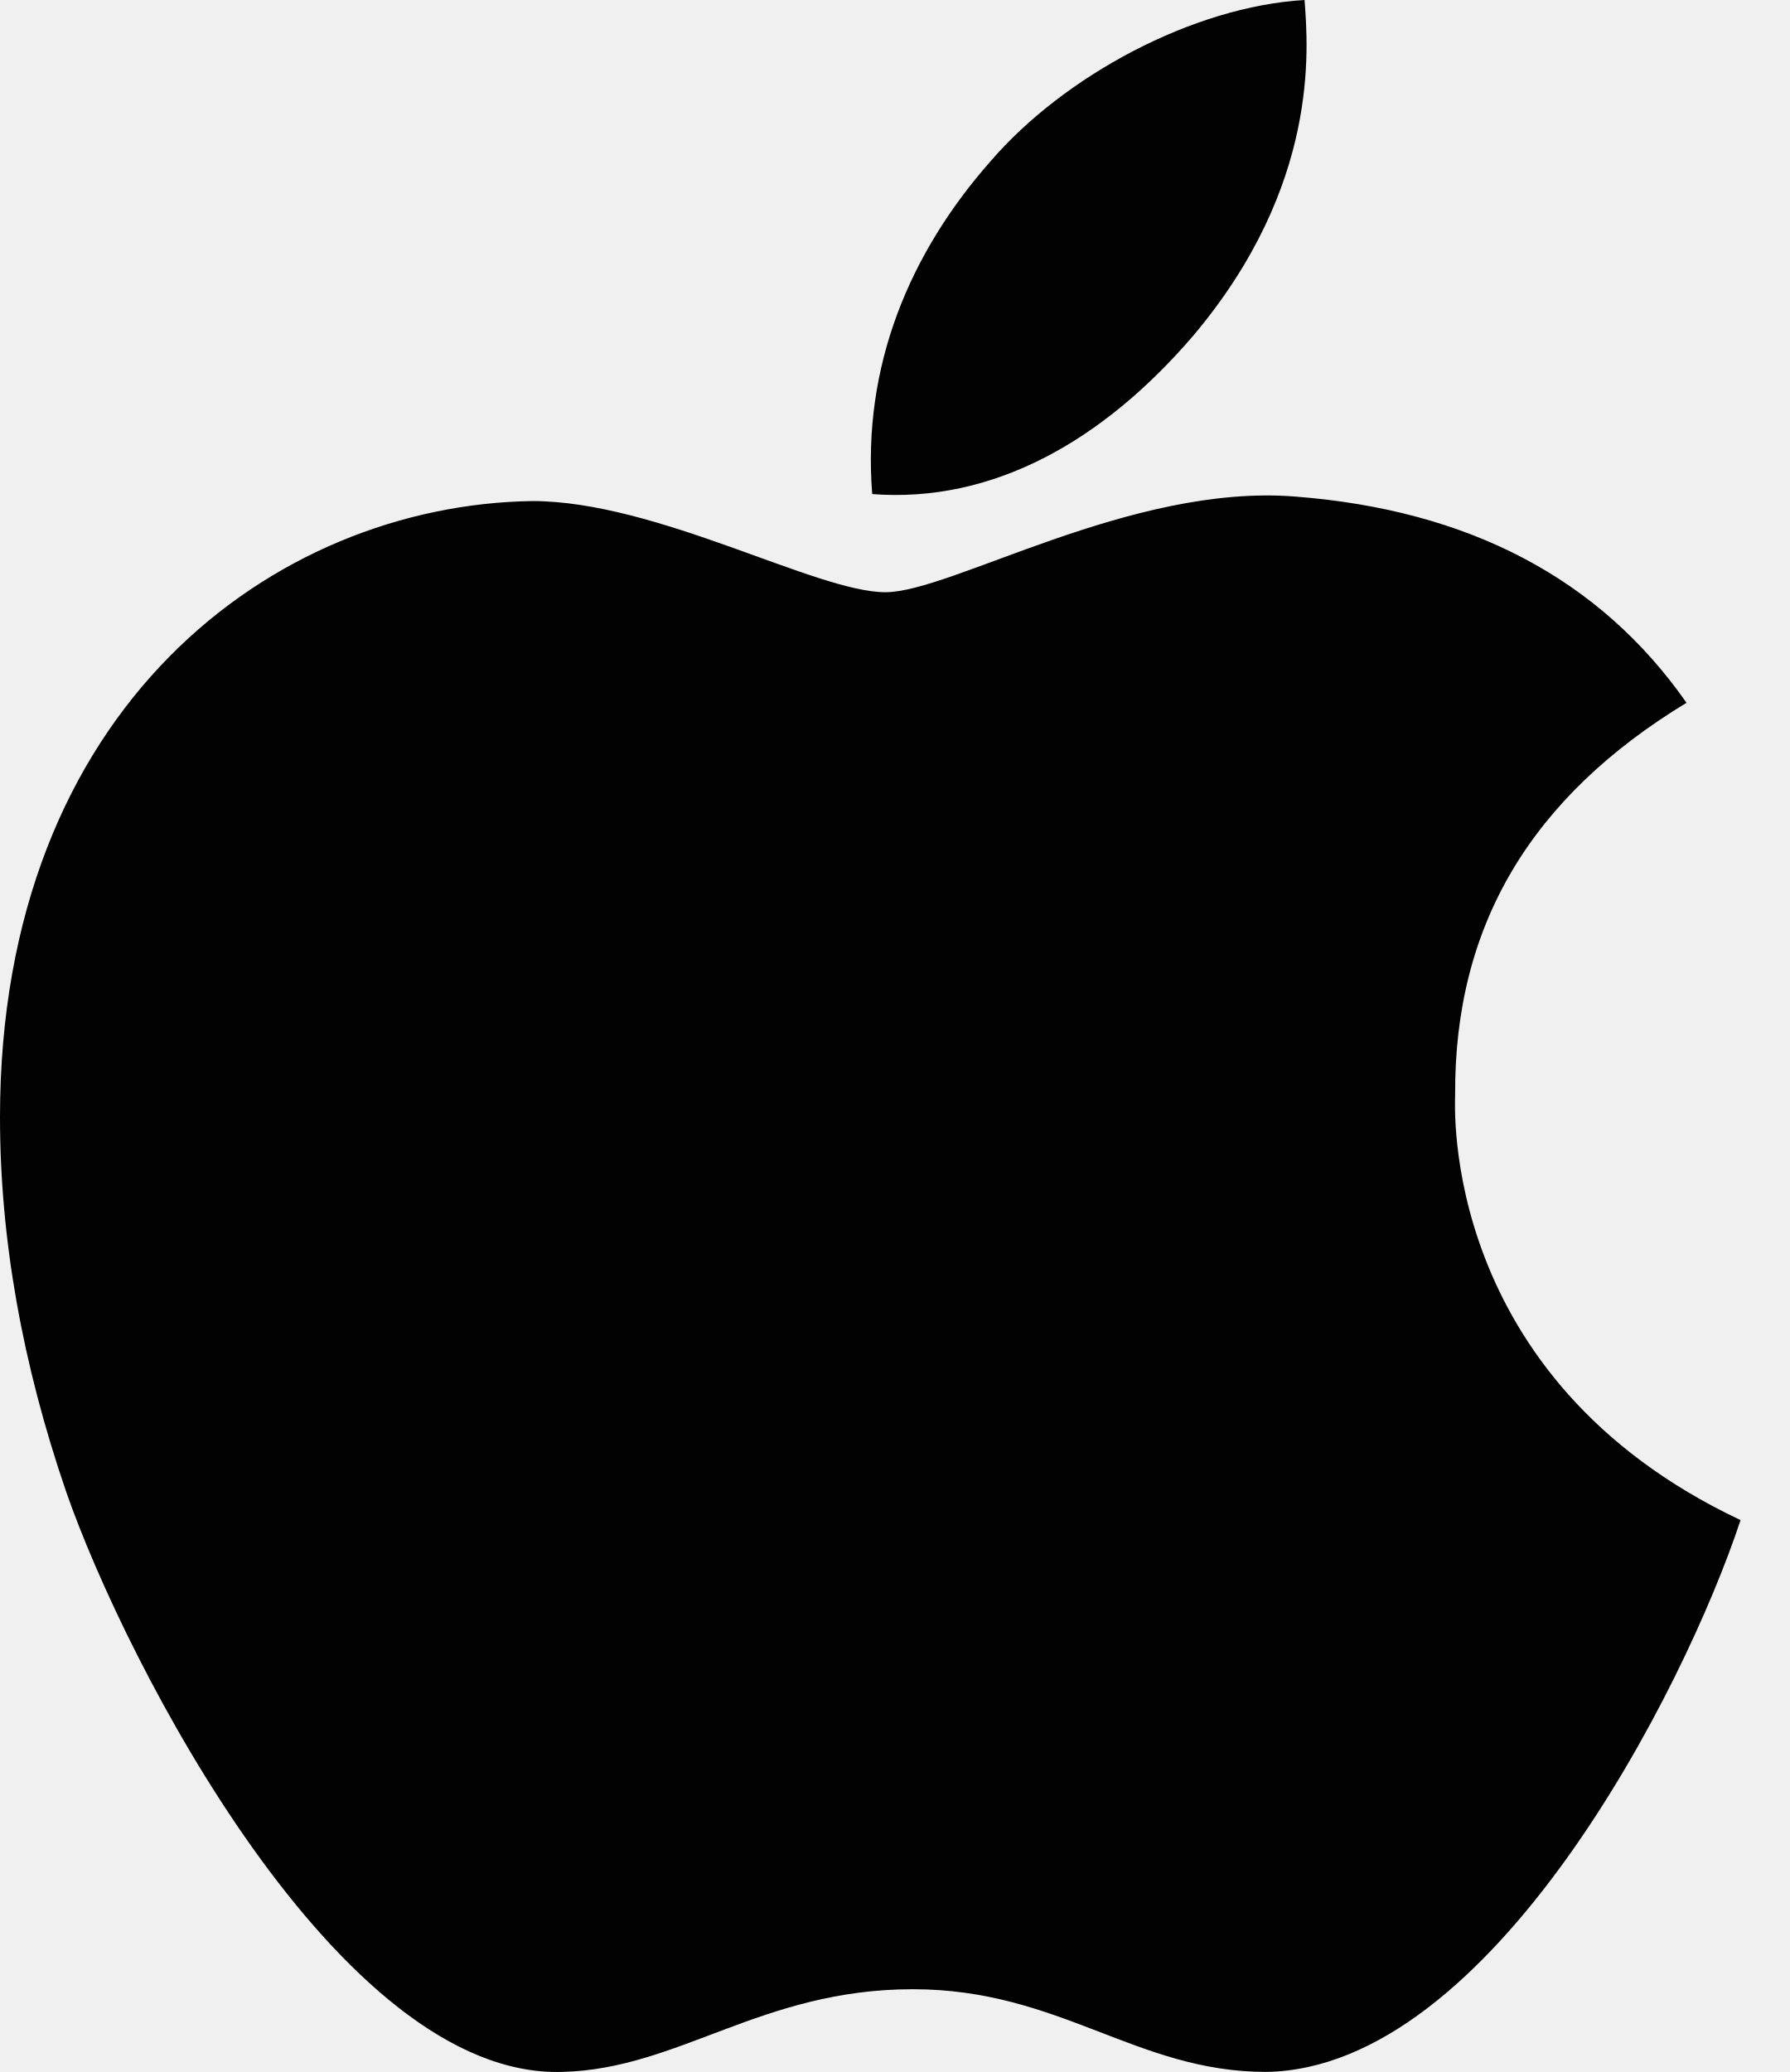
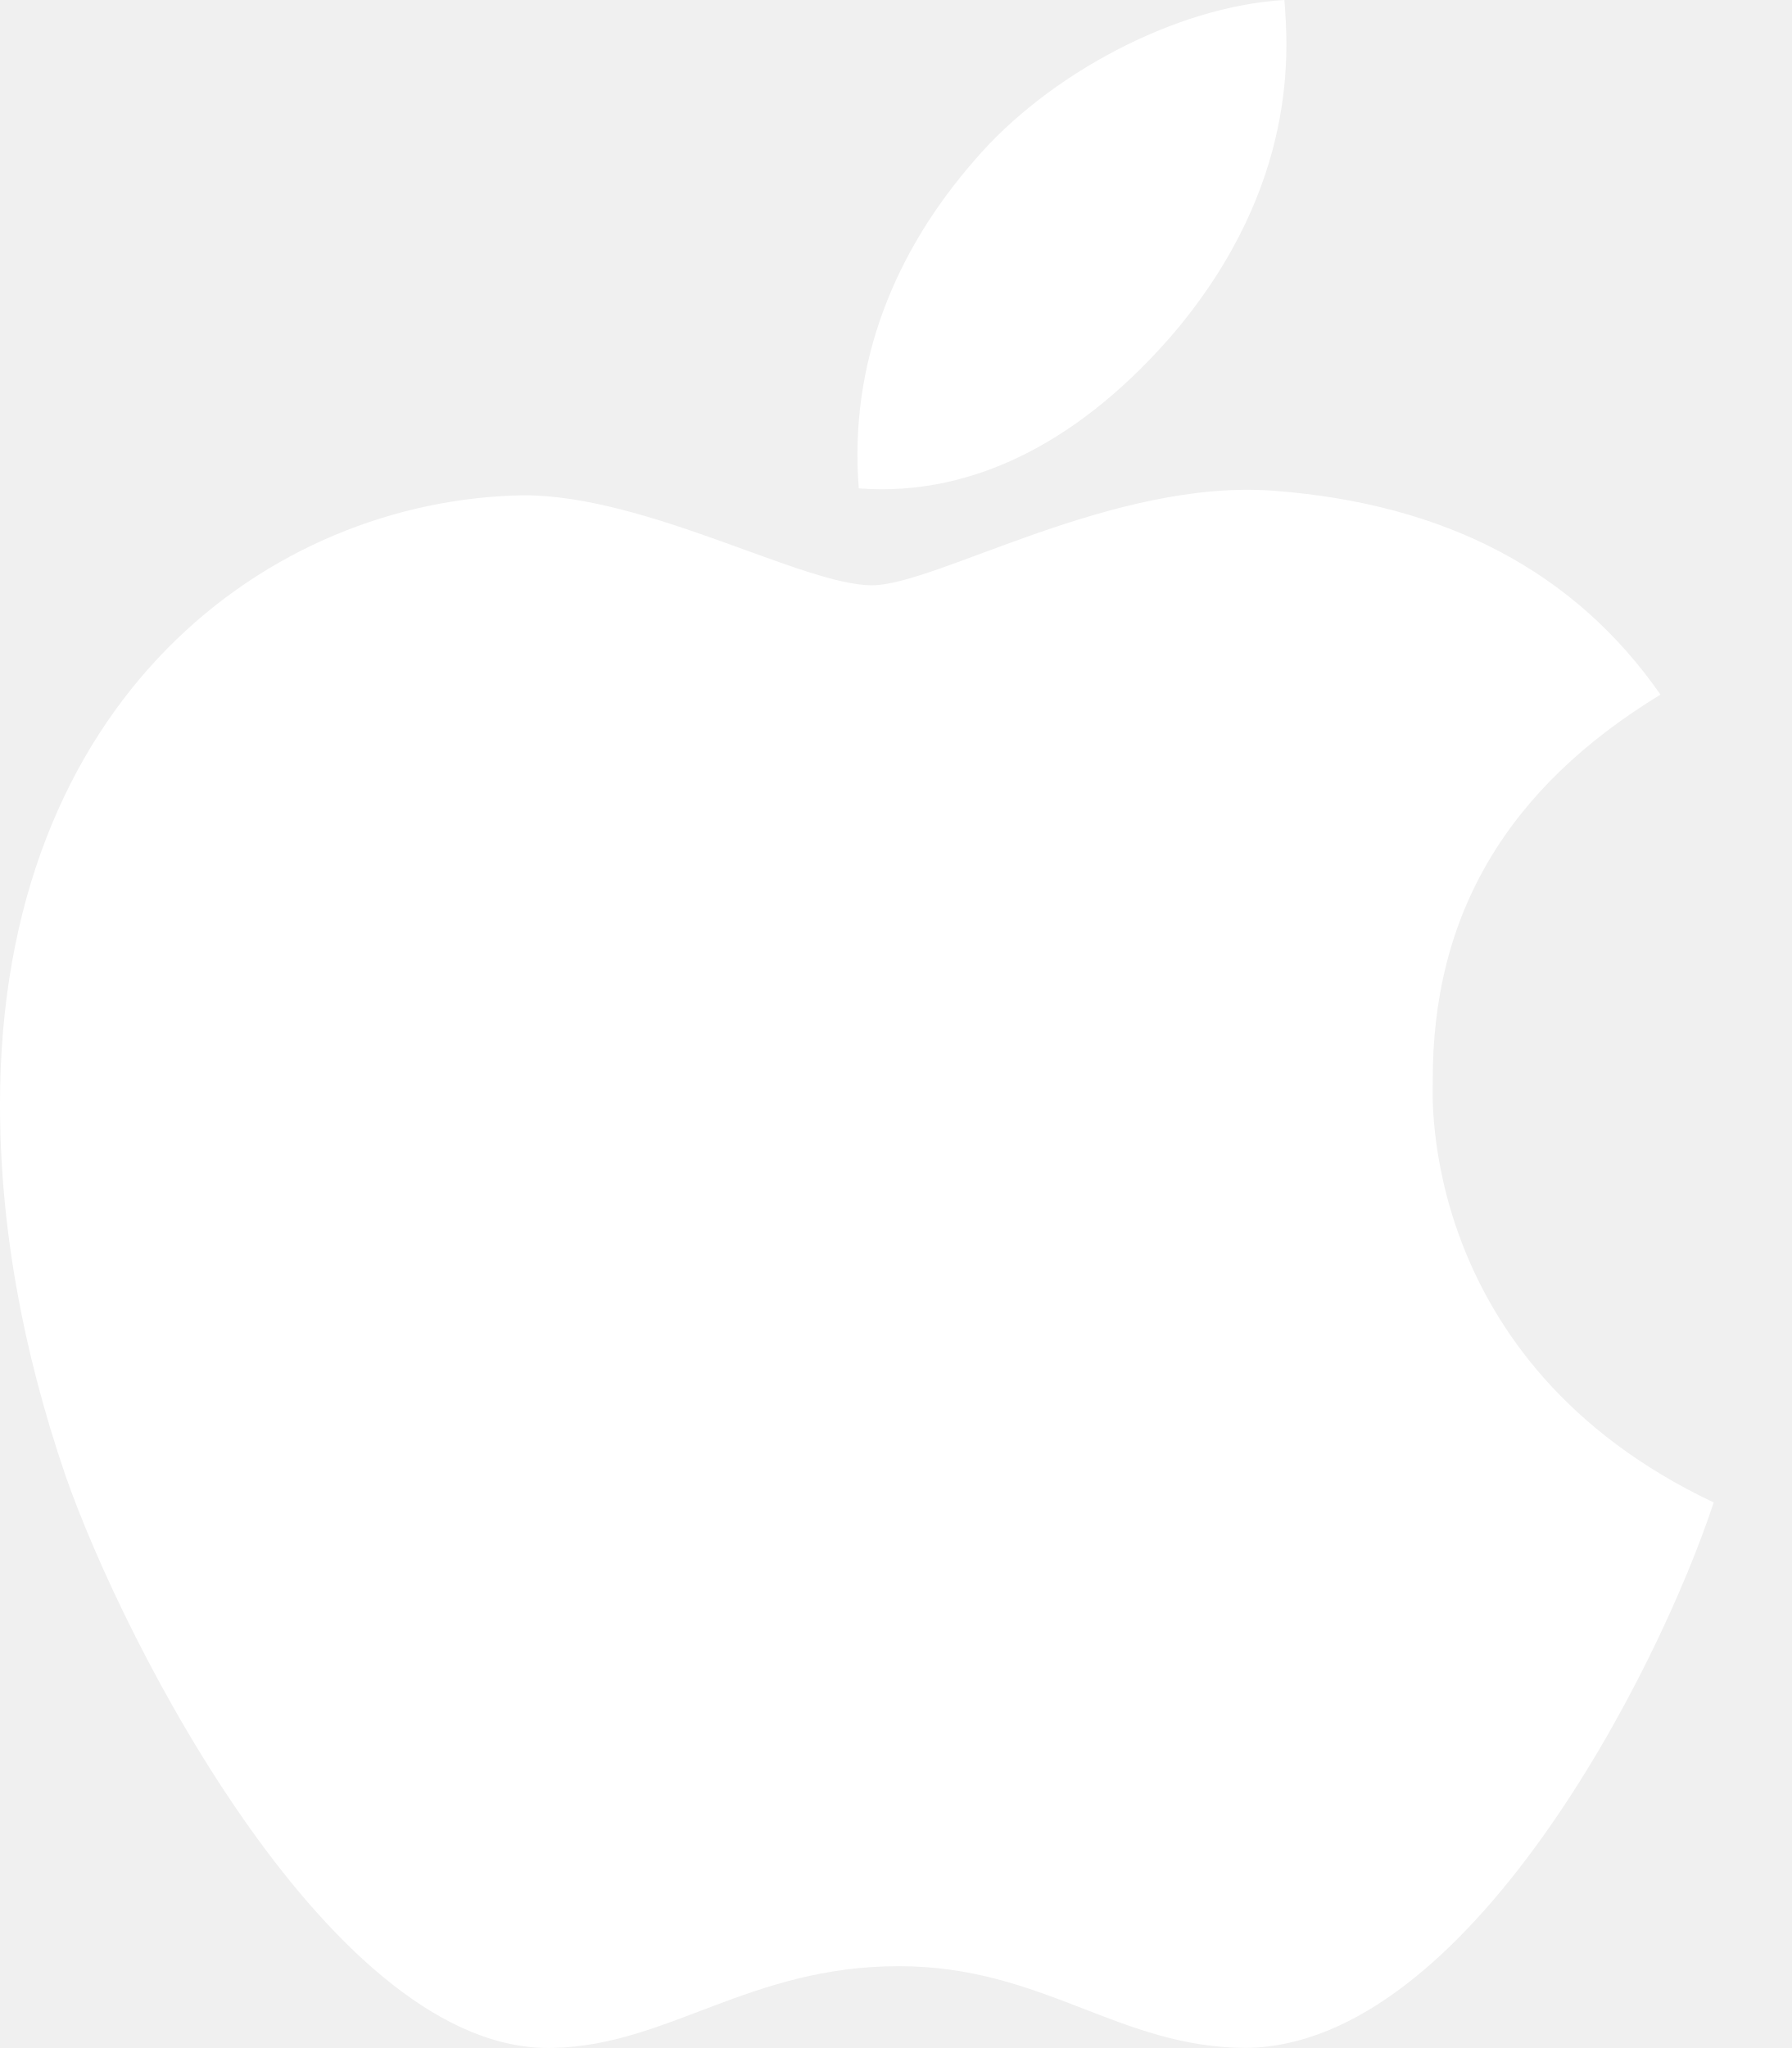
- <svg xmlns="http://www.w3.org/2000/svg" width="19" height="22" viewBox="0 0 19 22" fill="none">
-   <path d="M15.452 11.626C15.442 9.823 16.259 8.464 17.909 7.462C16.986 6.14 15.59 5.413 13.749 5.272C12.007 5.135 10.101 6.288 9.403 6.288C8.665 6.288 6.978 5.32 5.651 5.32C2.911 5.362 0 7.504 0 11.862C0 13.149 0.235 14.479 0.706 15.849C1.335 17.652 3.604 22.07 5.97 21.999C7.208 21.97 8.083 21.121 9.693 21.121C11.256 21.121 12.065 21.999 13.445 21.999C15.833 21.965 17.885 17.948 18.483 16.14C15.28 14.63 15.452 11.719 15.452 11.626ZM12.673 3.562C14.014 1.97 13.892 0.521 13.853 0C12.668 0.069 11.298 0.806 10.518 1.713C9.659 2.686 9.154 3.89 9.262 5.246C10.542 5.344 11.711 4.685 12.673 3.562Z" fill="#020203" />
+ <svg xmlns="http://www.w3.org/2000/svg" width="21" height="24" viewBox="0 0 21 24" fill="none">
+   <path d="M16.794 12.683C16.782 10.716 17.67 9.233 19.463 8.14C18.46 6.698 16.943 5.905 14.943 5.752C13.049 5.602 10.977 6.859 10.219 6.859C9.417 6.859 7.584 5.804 6.141 5.804C3.164 5.85 0 8.186 0 12.94C0 14.345 0.256 15.796 0.767 17.29C1.451 19.257 3.917 24.077 6.489 23.999C7.834 23.967 8.785 23.041 10.535 23.041C12.233 23.041 13.113 23.999 14.613 23.999C17.207 23.962 19.438 19.58 20.087 17.607C16.607 15.96 16.794 12.784 16.794 12.683ZM13.774 3.885C15.23 2.149 15.098 0.568 15.055 0C13.768 0.075 12.279 0.88 11.431 1.869C10.498 2.931 9.949 4.243 10.066 5.723C11.457 5.83 12.727 5.111 13.774 3.885Z" fill="white" />
</svg>
